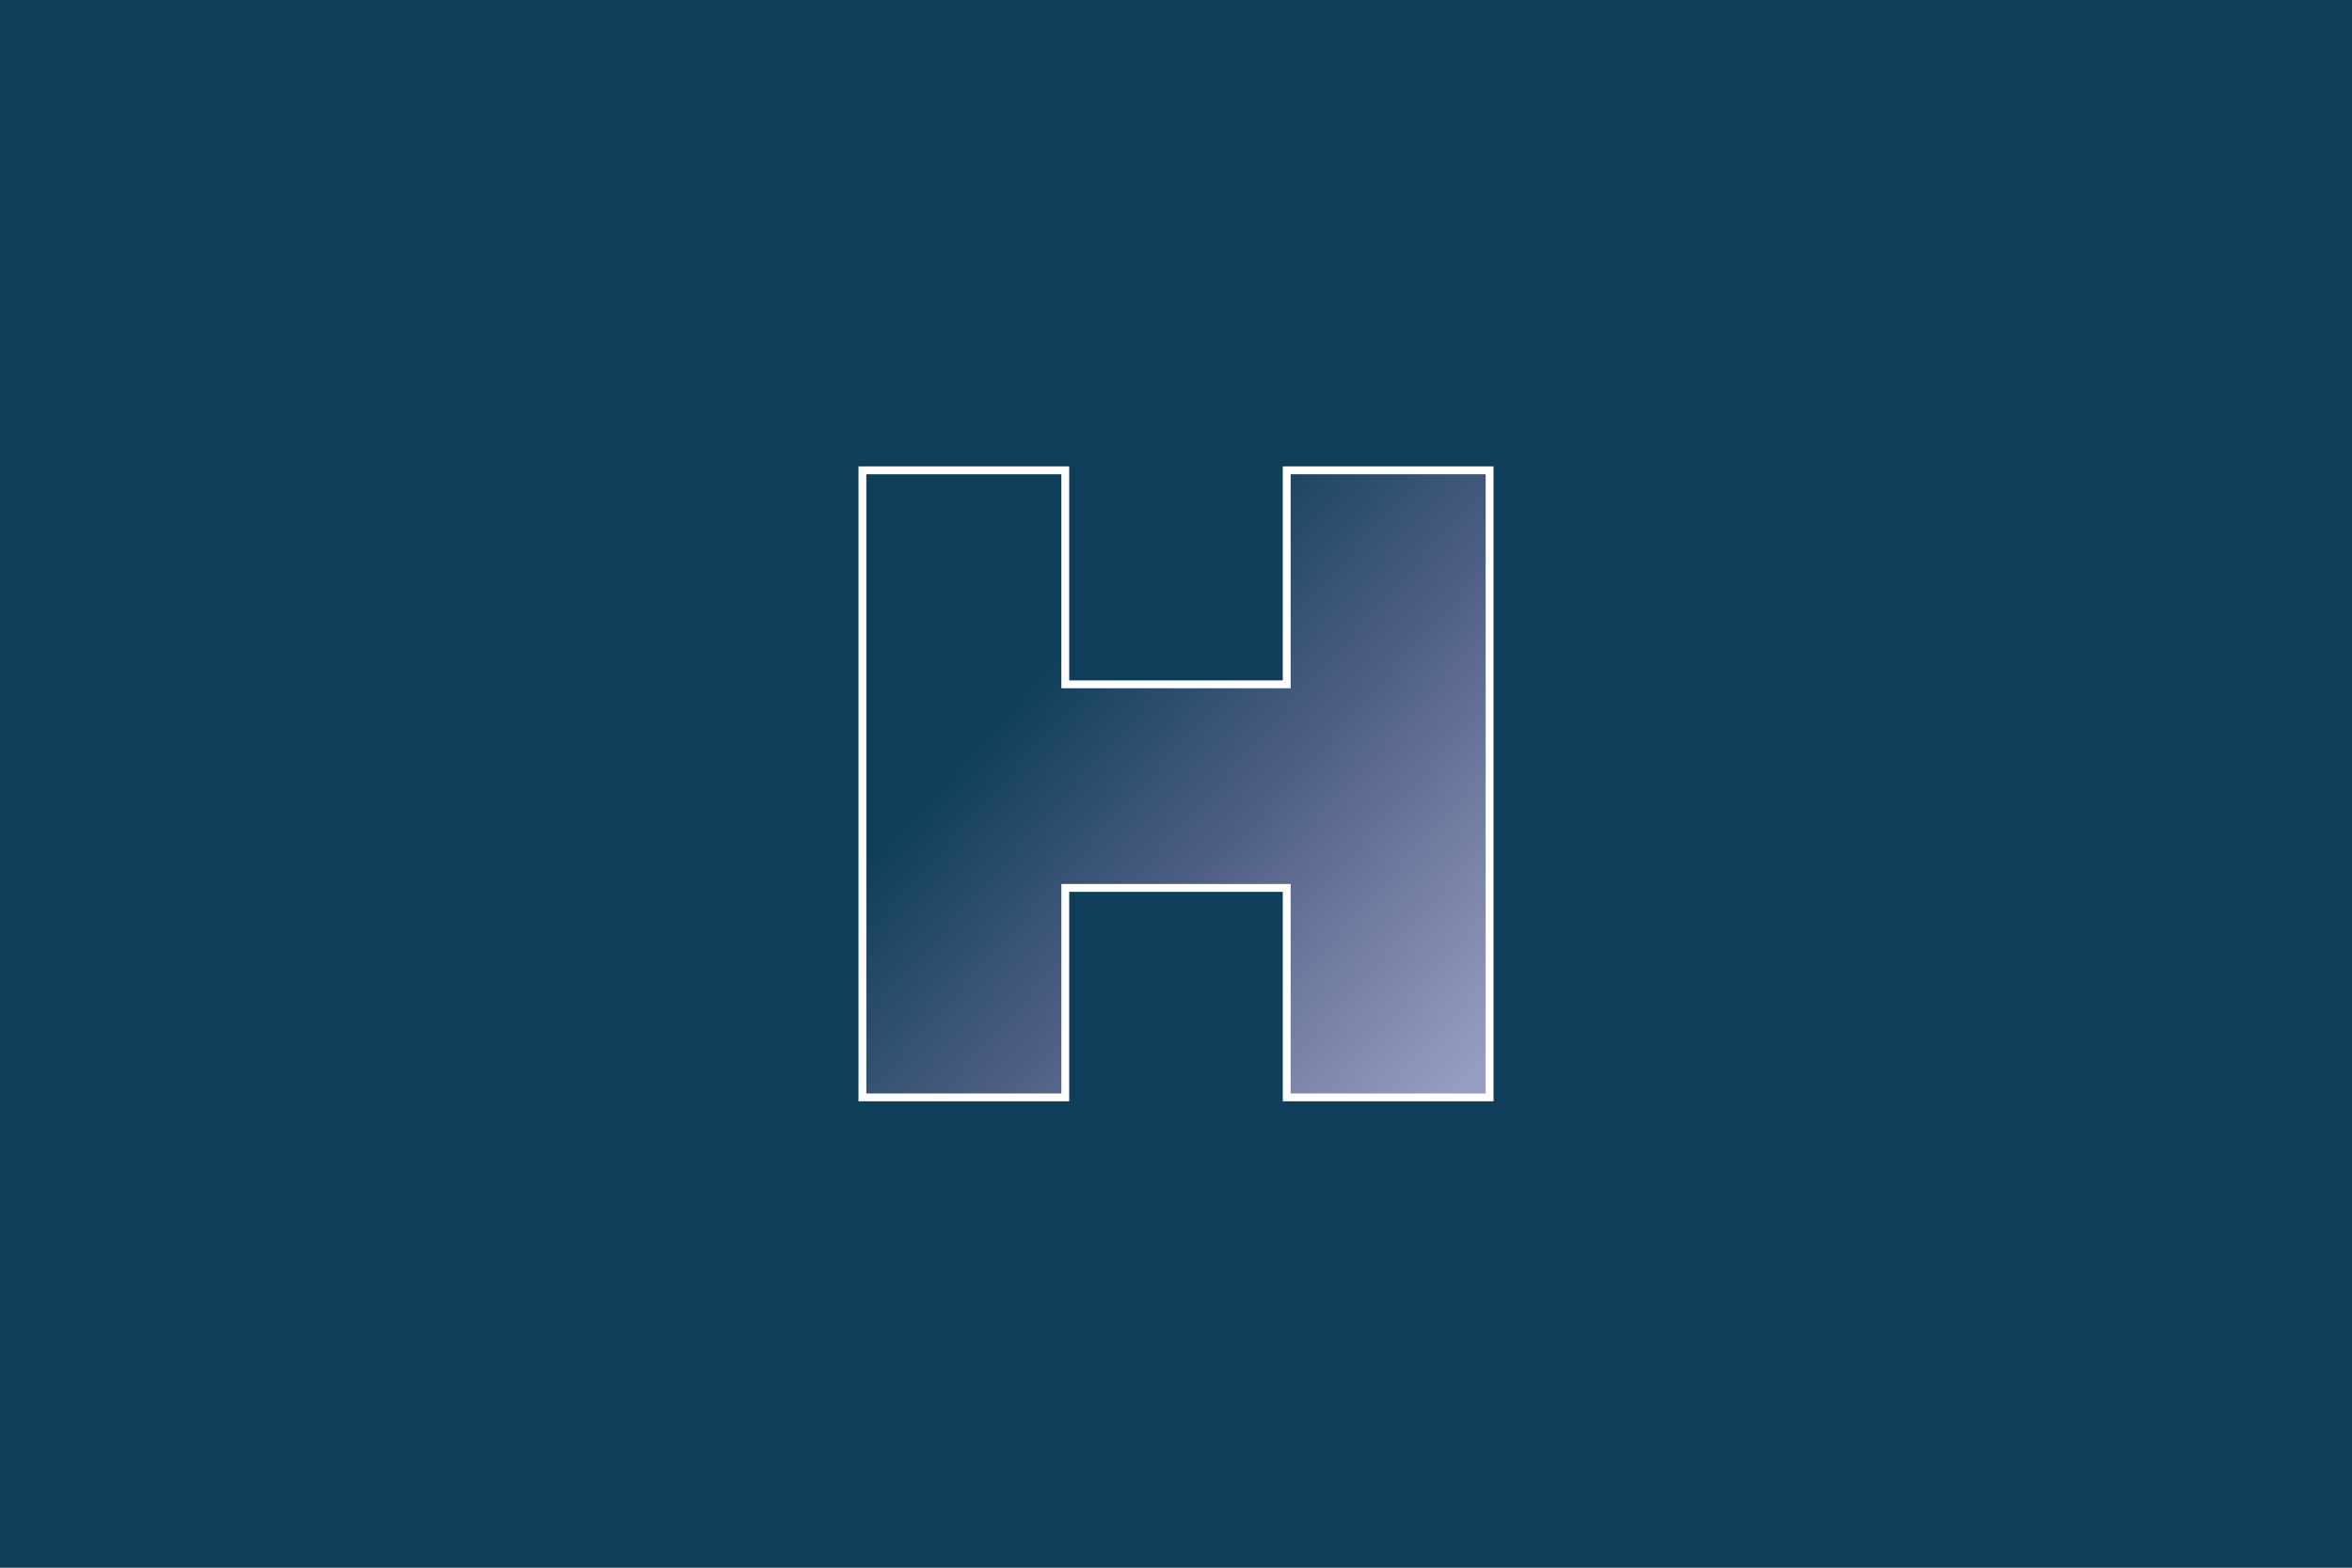
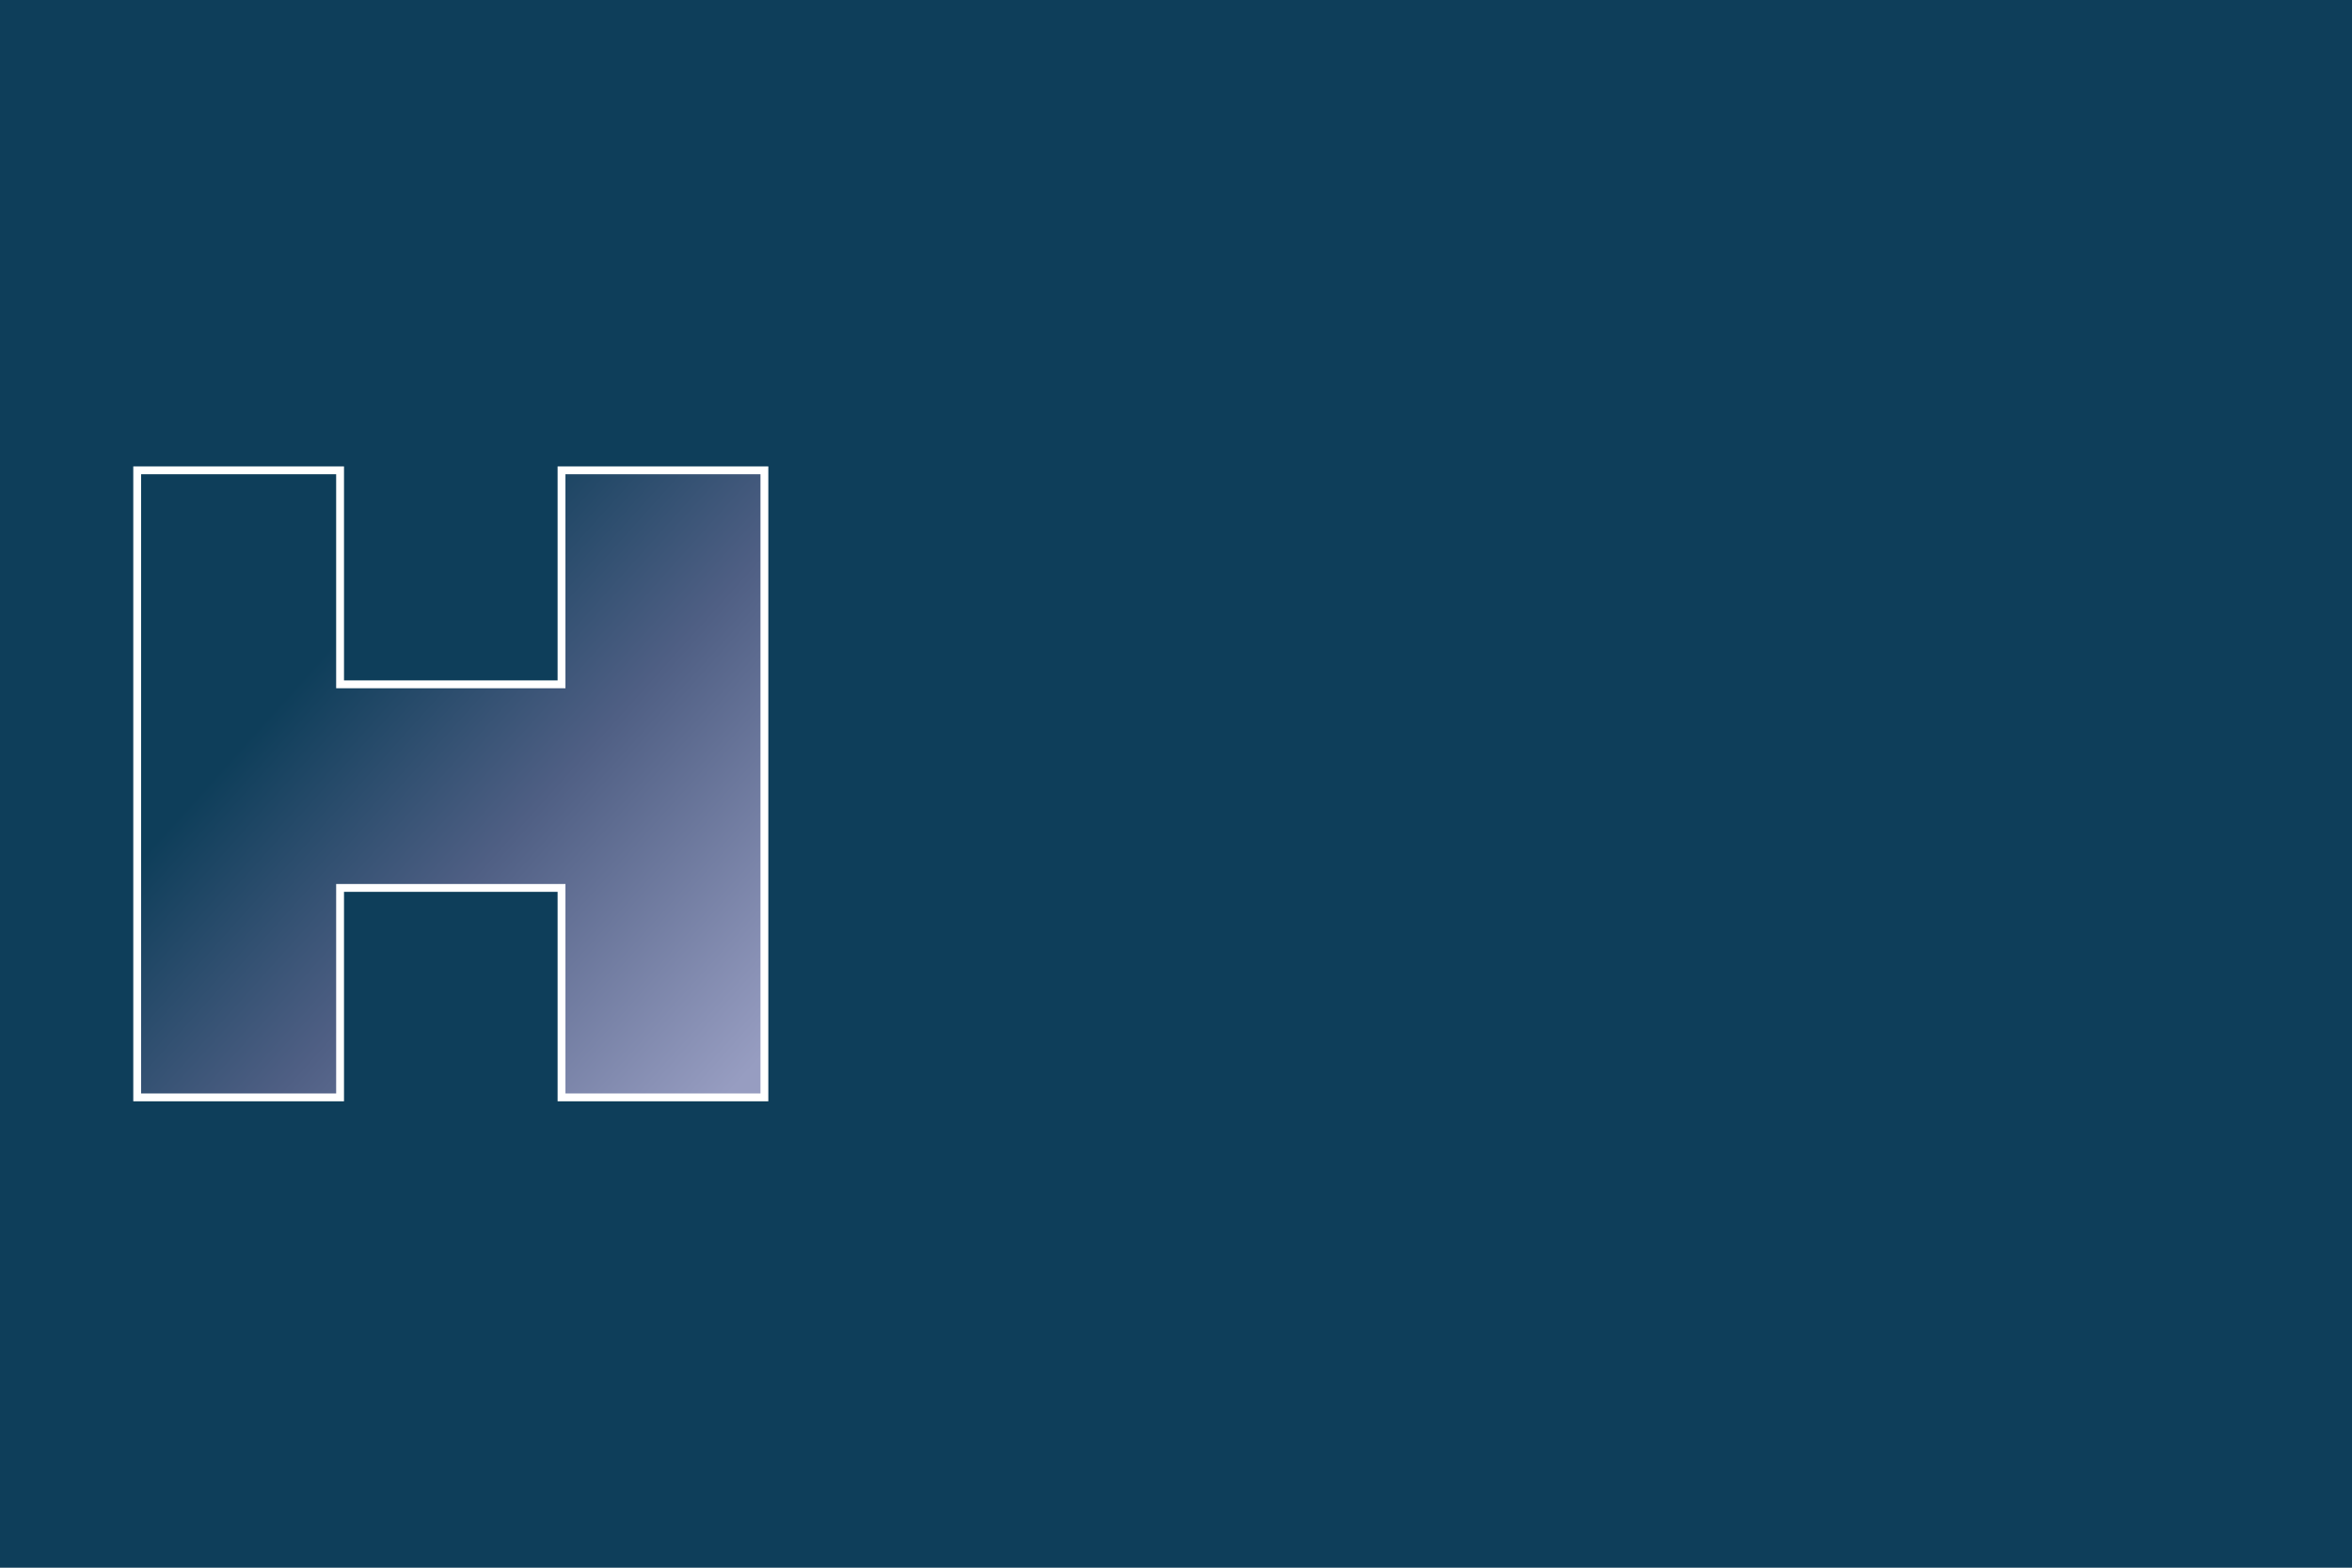
<svg xmlns="http://www.w3.org/2000/svg" width="600" height="400">
  <defs>
    <linearGradient id="grad" gradientUnits="userSpaceOnUse" x1="82.289" y1="167.234" x2="195.417" y2="268.604">
      <stop stop-color="#0e3e5a" offset="0" />
      <stop stop-color="#4f5f84" offset="0.436" />
      <stop stop-color="#979dc1" offset="1" />
    </linearGradient>
  </defs>
  <rect fill="#0e3e5a" width="600" height="400" />
-   <path fill="url(#grad)" stroke="#fff" stroke-width="2" d="m35 120v160h51.755v-53.445h56.49v53.445h51.755v-160h-51.755v54.608h-56.49v-54.608h-51.755z" transform="translate(185 0)" />
+   <path fill="url(#grad)" stroke="#fff" stroke-width="2" d="m35 120v160h51.755v-53.445h56.49v53.445h51.755v-160h-51.755v54.608h-56.49v-54.608h-51.755z" />
</svg>
